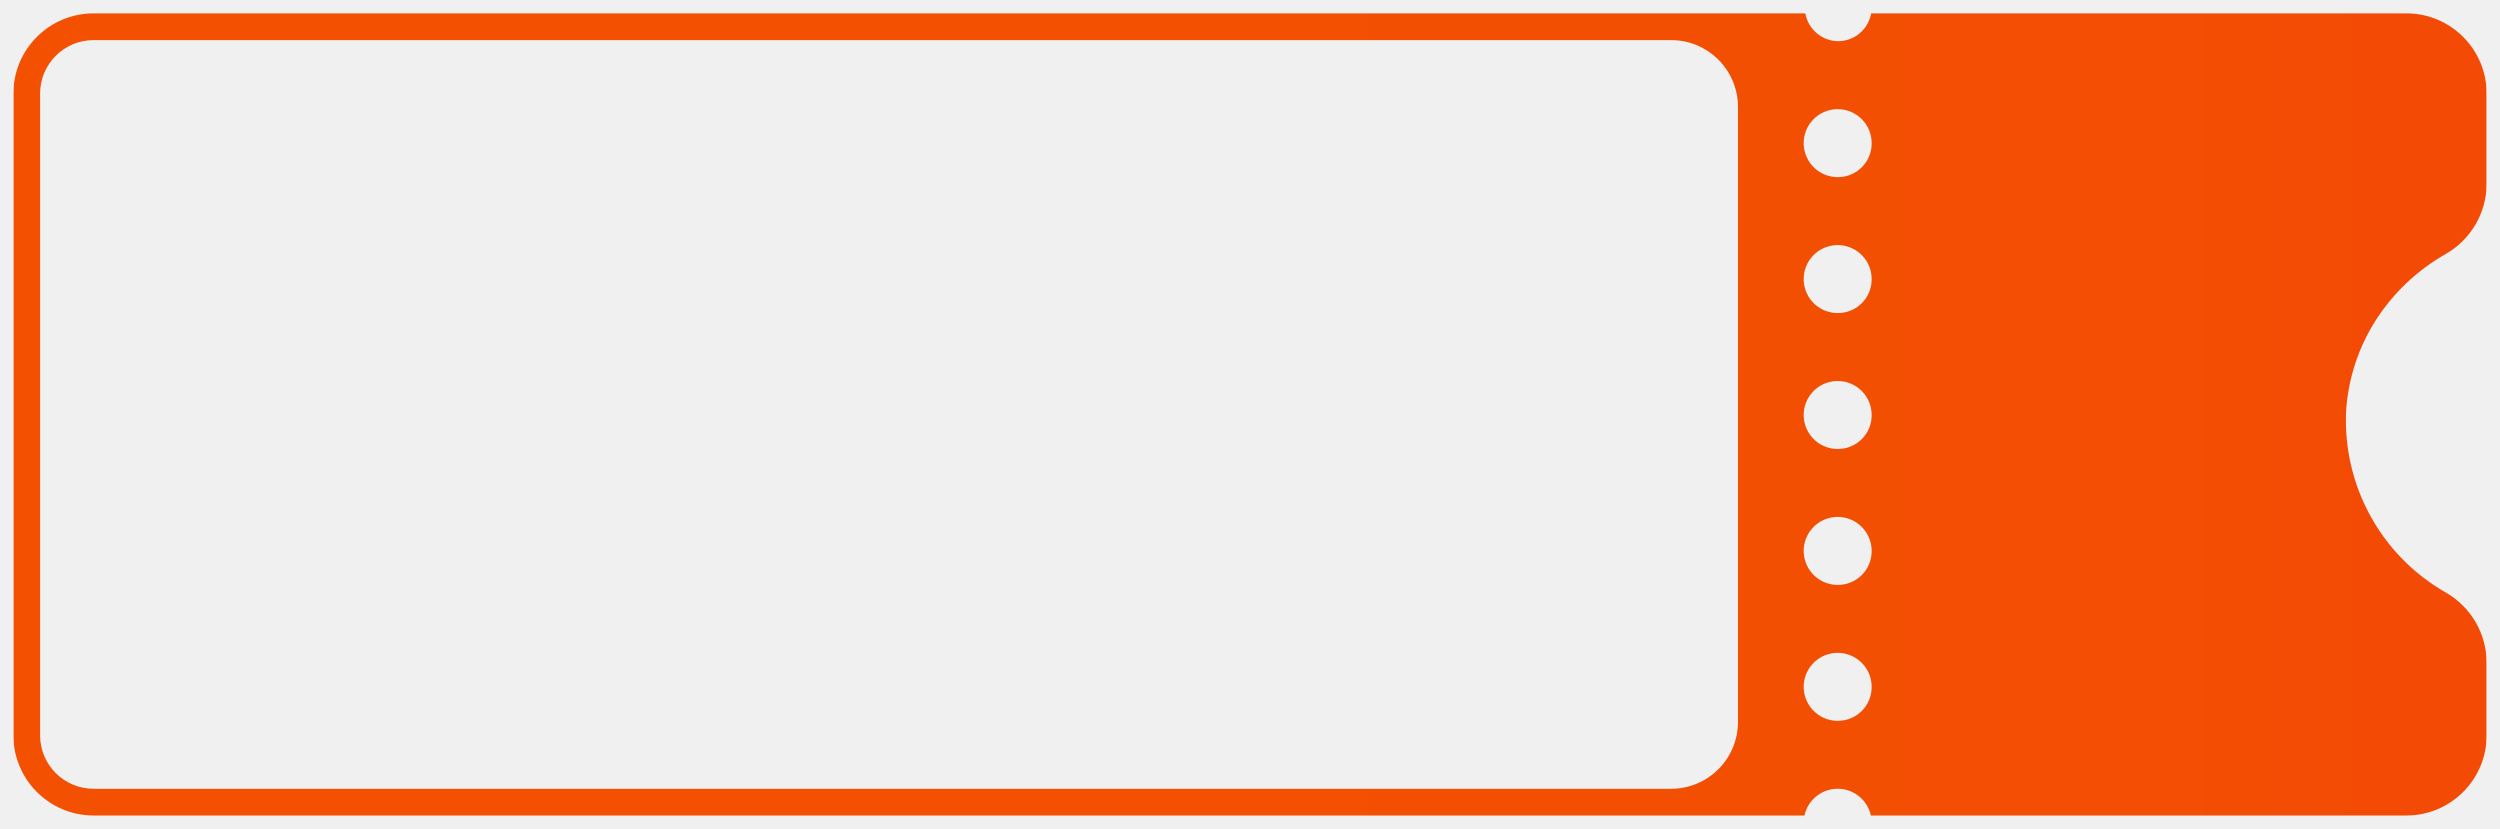
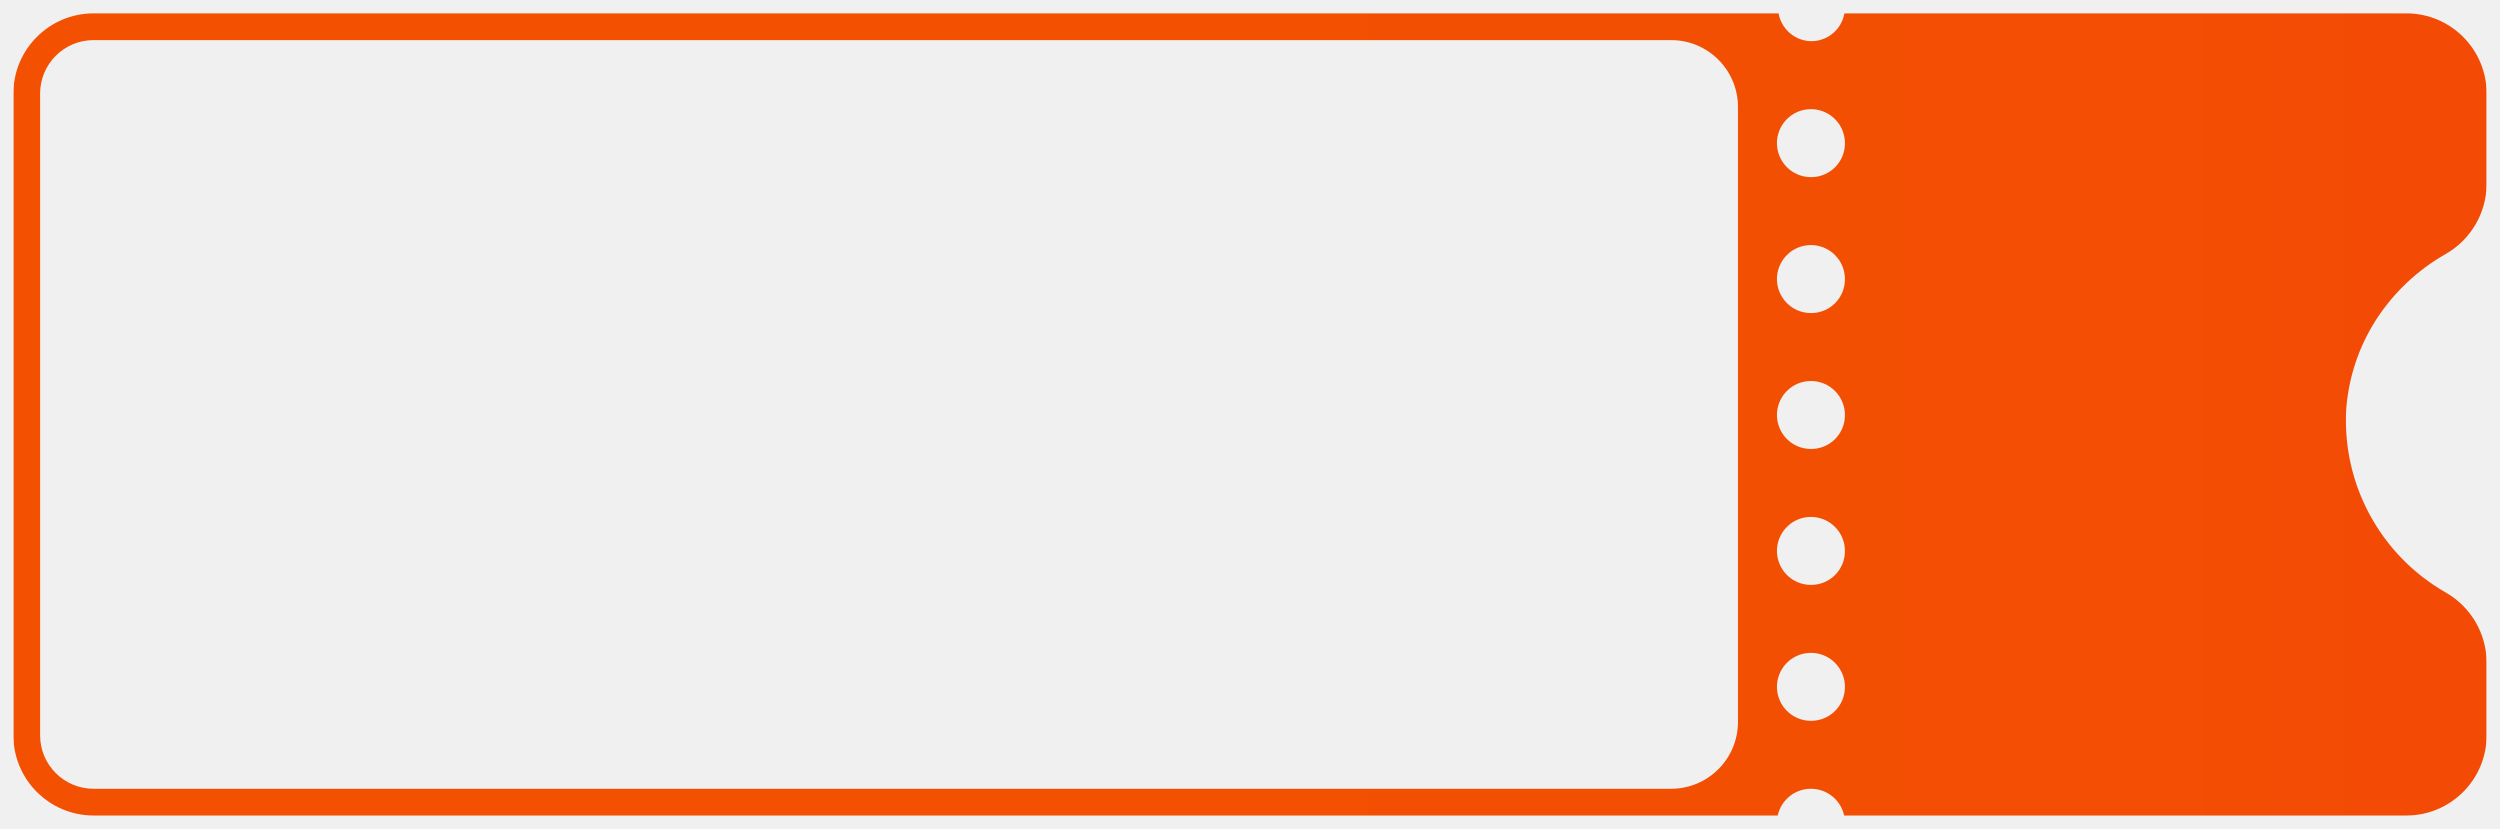
<svg xmlns="http://www.w3.org/2000/svg" id="Layer_2" data-name="Layer 2" viewBox="0 0 187 62">
  <defs>
    <filter id="luminosity-invert-noclip" x="1" y="-2" width="185" height="66.083" filterUnits="userSpaceOnUse" color-interpolation-filters="sRGB">
      <feColorMatrix values="-1 0 0 0 1 0 -1 0 0 1 0 0 -1 0 1 0 0 0 1 0" result="invert" />
      <feFlood flood-color="#fff" result="bg" />
      <feBlend in="invert" in2="bg" />
    </filter>
    <mask id="mask" x="1" y="-2" width="185" height="66.083" maskUnits="userSpaceOnUse">
-       <path d="M137.5,53.917A2.542,2.542,0,1,1,140,51.375,2.521,2.521,0,0,1,137.5,53.917Zm0-10.167a2.542,2.542,0,1,1,2.5-2.542A2.521,2.521,0,0,1,137.5,43.75Zm0,20.333a2.542,2.542,0,1,1,2.5-2.542A2.521,2.521,0,0,1,137.5,64.083Zm0-30.5a2.542,2.542,0,1,1,2.5-2.542A2.521,2.521,0,0,1,137.5,33.583Zm0-10.167A2.542,2.542,0,1,1,140,20.875,2.521,2.521,0,0,1,137.5,23.417Zm0-10.167a2.542,2.542,0,1,1,2.5-2.542A2.521,2.521,0,0,1,137.5,13.25Zm0-10.167A2.521,2.521,0,0,1,135,.542a2.5,2.5,0,1,1,5,0A2.521,2.521,0,0,1,137.5,3.083Z" fill="#fff" filter="url(#luminosity-invert-noclip)" />
+       <path d="M135.5,53.917A2.542,2.542,0,1,1,138,51.375,2.521,2.521,0,0,1,135.5,53.917Zm0-10.167a2.542,2.542,0,1,1,2.5-2.542A2.521,2.521,0,0,1,135.5,43.75Zm0,20.333a2.542,2.542,0,1,1,2.5-2.542A2.521,2.521,0,0,1,135.5,64.083Zm0-30.5a2.542,2.542,0,1,1,2.5-2.542A2.521,2.521,0,0,1,135.5,33.583Zm0-10.167A2.542,2.542,0,1,1,138,20.875,2.521,2.521,0,0,1,135.5,23.417Zm0-10.167a2.542,2.542,0,1,1,2.5-2.542A2.521,2.521,0,0,1,135.5,13.25Zm0-10.167A2.521,2.521,0,0,1,133,.542a2.5,2.5,0,1,1,5,0A2.521,2.521,0,0,1,135.5,3.083Z" fill="#fff" filter="url(#luminosity-invert-noclip)" />
    </mask>
    <linearGradient id="linear-gradient" x1="32.667" y1="31" x2="279.419" y2="31" gradientUnits="userSpaceOnUse">
      <stop offset="0.201" stop-color="#f35001" />
      <stop offset="0.525" stop-color="#f34e03" />
      <stop offset="0.717" stop-color="#f3450a" />
      <stop offset="0.873" stop-color="#f23716" />
      <stop offset="1" stop-color="#f22525" />
    </linearGradient>
  </defs>
  <g mask="url(#mask)">
    <path d="M130,60V54a5.002,5.002,0,0,1-5,5H7a3.999,3.999,0,0,1-4-4V7A3.999,3.999,0,0,1,7,3H125a5.002,5.002,0,0,1,5,5V2a1.003,1.003,0,0,1,1-1H7A6.005,6.005,0,0,0,1,7V55a6.005,6.005,0,0,0,6,6H131A1.003,1.003,0,0,1,130,60Zm45.5-29.43a14.815,14.815,0,0,0,7.46,13.76A6.07,6.07,0,0,1,186,49.54V55a6.005,6.005,0,0,1-6,6H131a1.003,1.003,0,0,1-1-1V2a1.003,1.003,0,0,1,1-1h49a6.005,6.005,0,0,1,6,6v6.77A6.081,6.081,0,0,1,182.92,19.01a15.014,15.014,0,0,0-5.19,4.91A14.347,14.347,0,0,0,175.5,30.57Z" fill="url(#linear-gradient)" />
  </g>
</svg>
